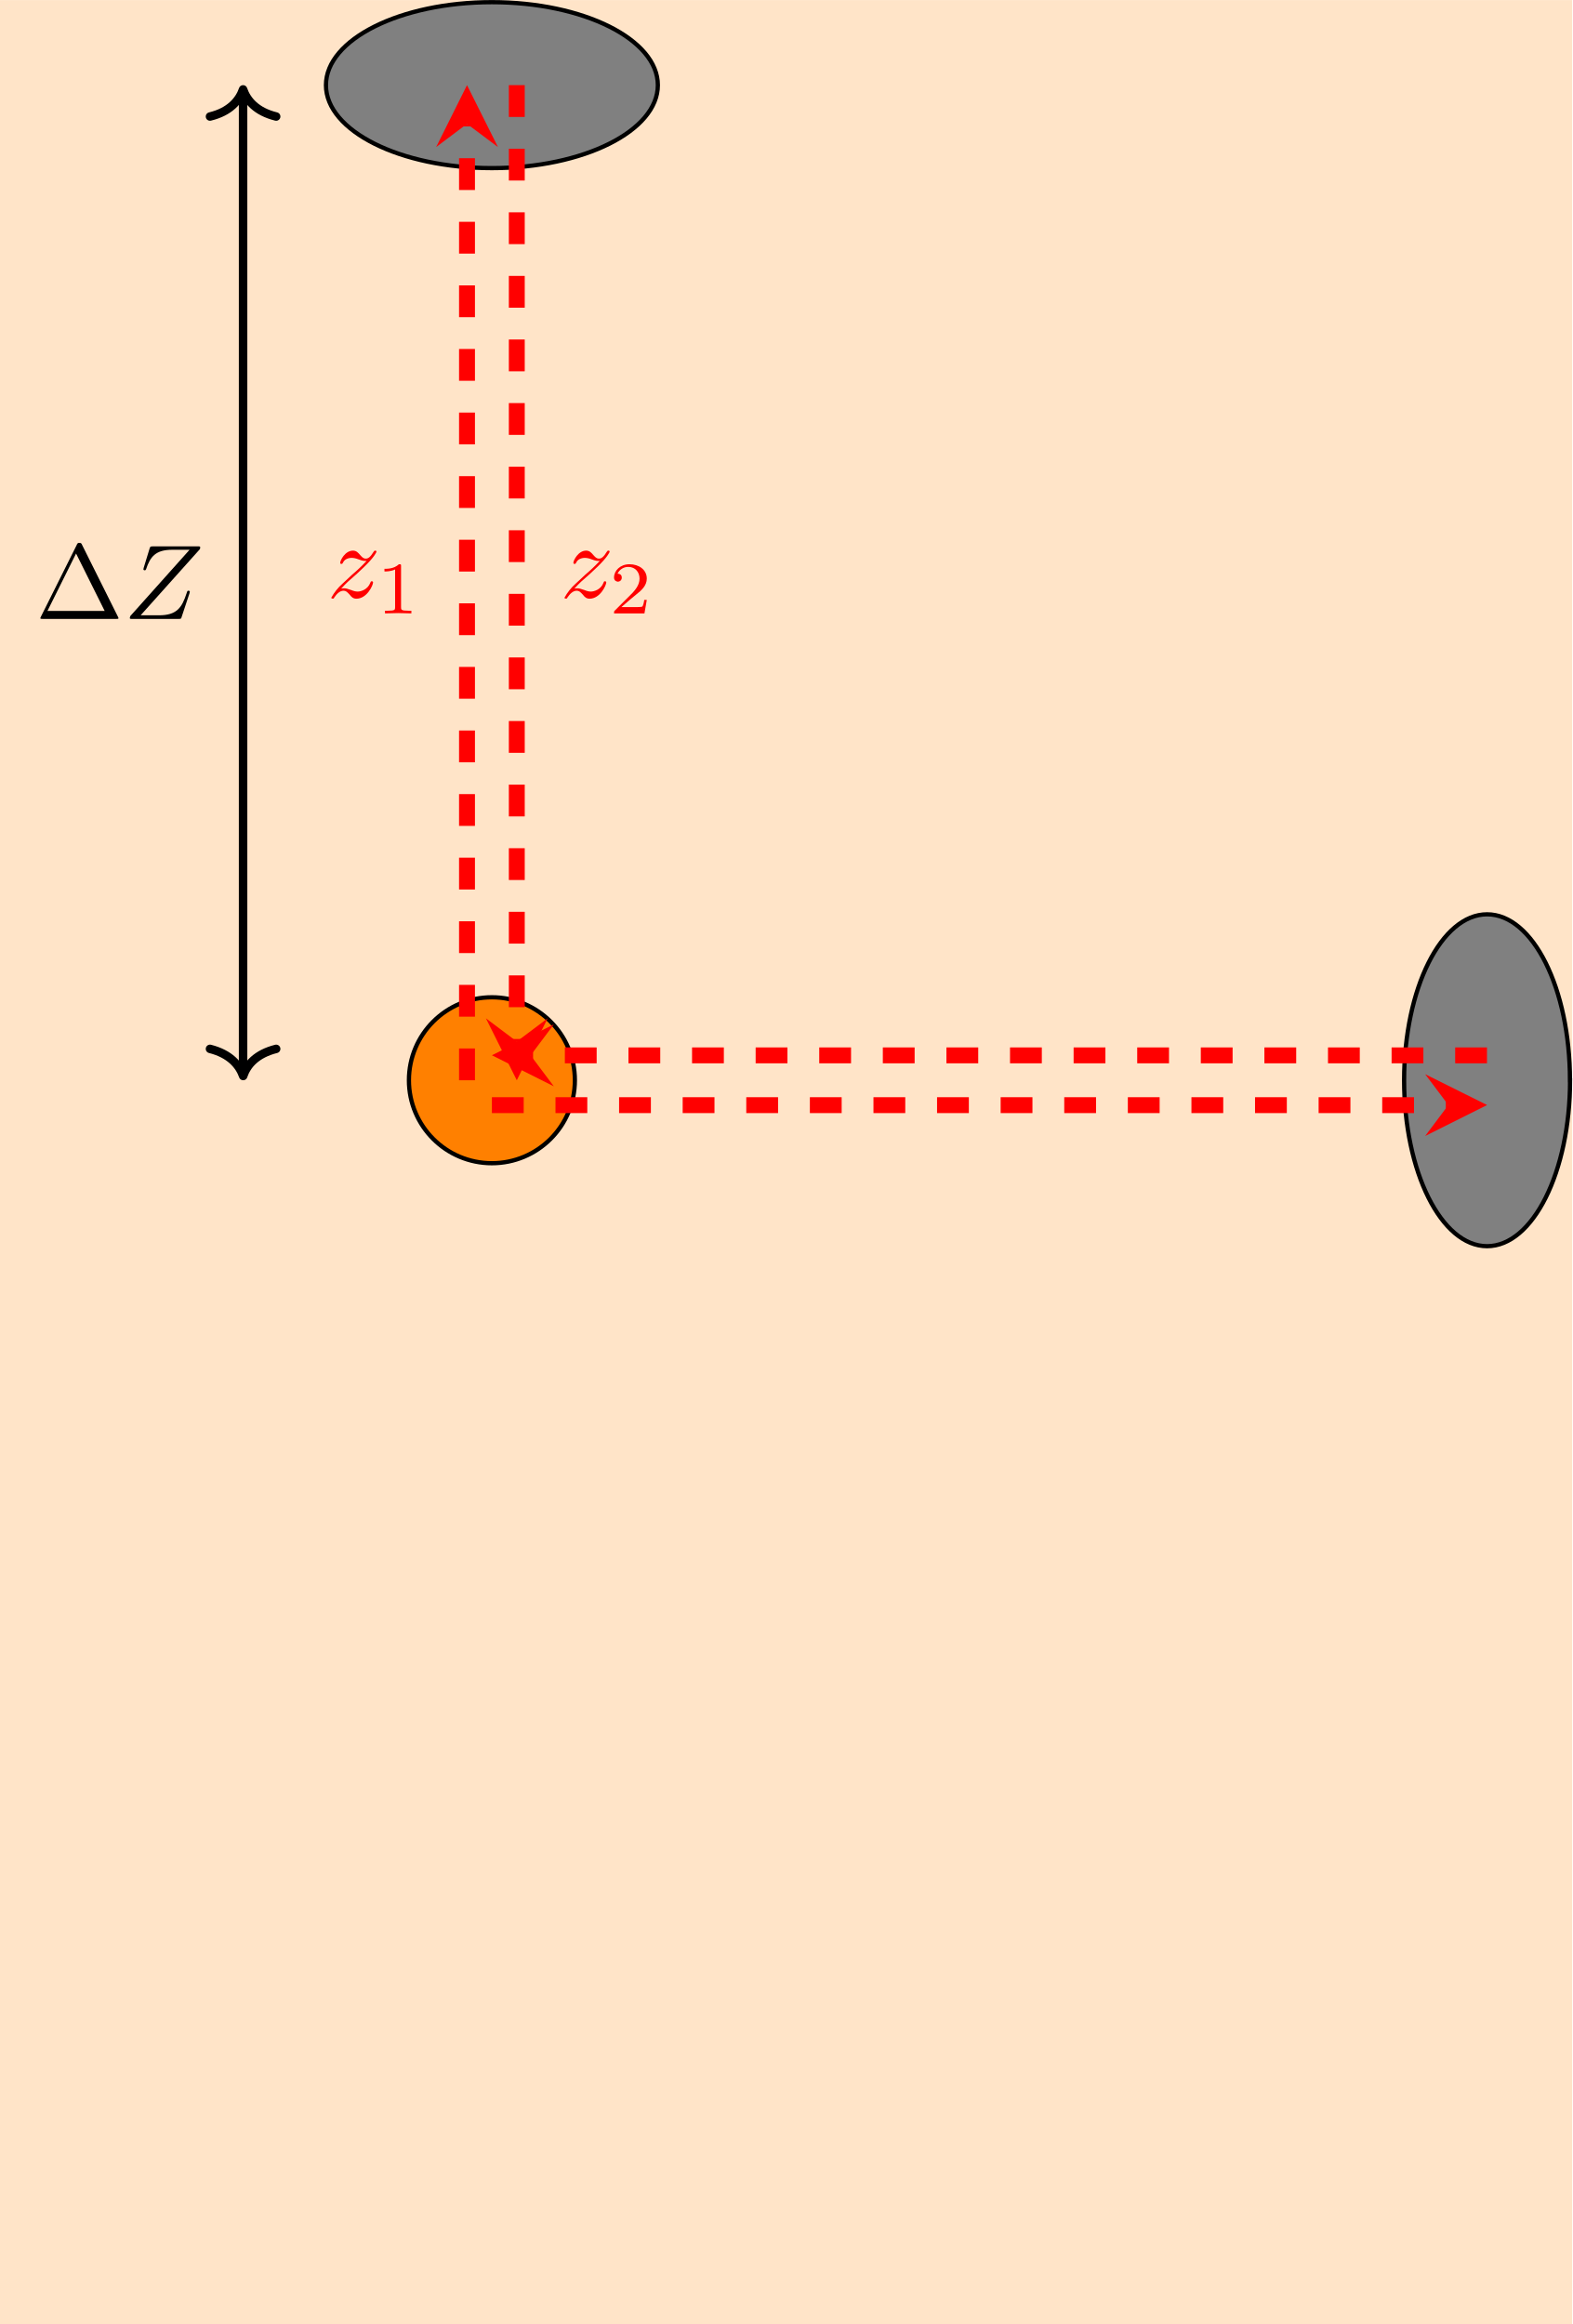
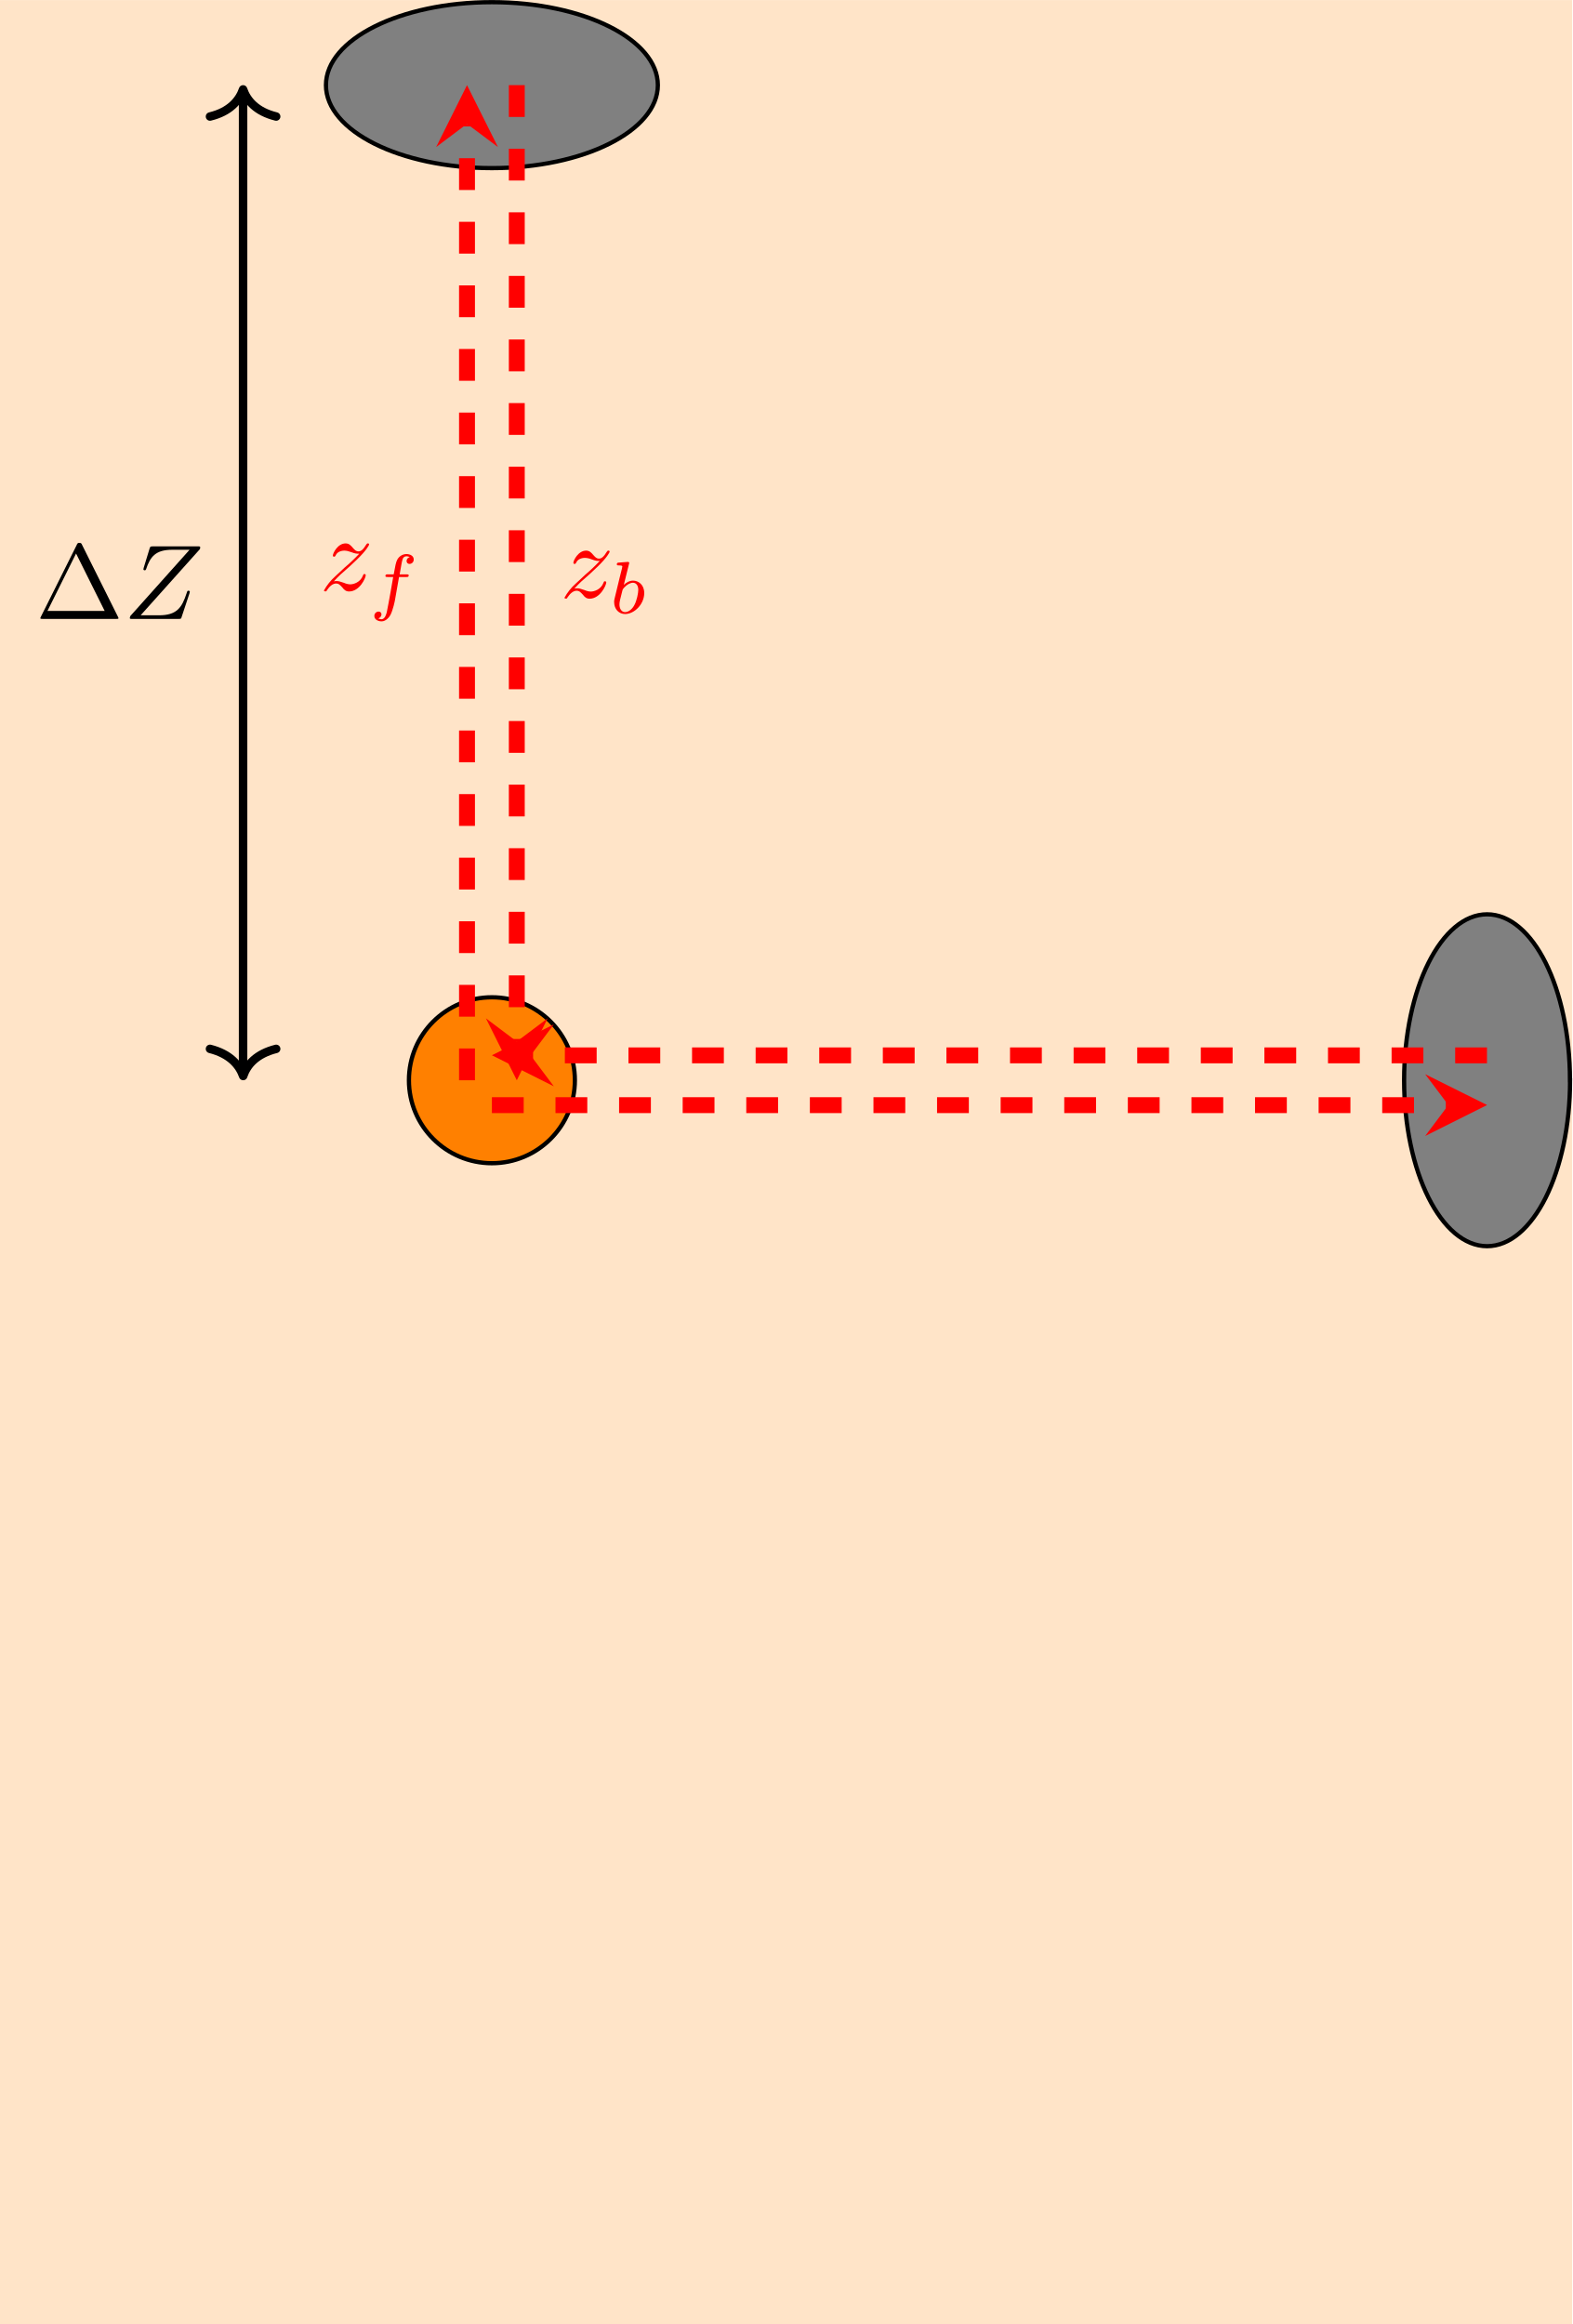
<svg xmlns="http://www.w3.org/2000/svg" xmlns:xlink="http://www.w3.org/1999/xlink" width="197.05" height="291.3" viewBox="0 0 147.79 218.47">
  <defs>
    <symbol id="d" overflow="visible">
      <path d="M1.33-.83c.53-.58.83-.83 1.19-1.14 0 0 .6-.53.96-.89.96-.92 1.18-1.4 1.18-1.45 0-.1-.1-.1-.11-.1-.08 0-.1.02-.16.11-.3.49-.5.64-.73.64-.25 0-.36-.15-.52-.32-.19-.22-.36-.43-.69-.43-.75 0-1.2.93-1.2 1.14q0 .1.1.11c.1 0 .12-.04.15-.1.19-.47.77-.47.84-.47q.3.01.63.14c.4.15.51.15.76.15a16 16 0 0 1-1.37 1.3l-.9.84A5 5 0 0 0 .41.02C.42.1.53.1.55.1Q.64.13.7-.02c.24-.35.53-.62.86-.62.22 0 .33.1.58.37.16.22.34.38.63.38 1 0 1.57-1.27 1.57-1.53q0-.1-.12-.11c-.1 0-.11.06-.14.14-.24.64-.88.83-1.2.83Q2.59-.57 2.3-.7c-.35-.12-.5-.17-.7-.17-.02 0-.18 0-.27.03m0 0" style="stroke:none" />
    </symbol>
    <symbol id="h" overflow="visible">
      <path d="M7.17-6.56q.03-.07.03-.16c0-.1-.04-.1-.25-.1h-4.2c-.23 0-.25.02-.31.21l-.55 1.8-.03.14s0 .1.12.1c.1 0 .11-.07.13-.1C2.5-5.84 3-6.5 4.56-6.5H6.2L.63-.27l-.05.18c0 .09.06.09.25.09h4.33c.25 0 .25-.02.3-.2l.73-2.2.03-.15q.01-.1-.13-.1c-.09 0-.1.02-.17.24C5.48-1.06 5-.34 3.32-.34H1.6Zm0 0" style="stroke:none" />
    </symbol>
    <symbol id="e" overflow="visible">
-       <path d="M2.33-4.44c0-.18 0-.18-.2-.18-.46.43-1.08.43-1.36.43v.25c.15 0 .62 0 1-.19v3.55c0 .24 0 .33-.7.33H.82V0l1.24-.03L3.3 0v-.25h-.27c-.7 0-.7-.1-.7-.33Zm0 0" style="stroke:none" />
+       <path d="M2.84-2.75h.68c.14 0 .23 0 .23-.16 0-.09-.1-.09-.22-.09H2.9c.16-.9.2-1.2.27-1.4.03-.16.18-.3.36-.3 0 0 .18 0 .32.08-.3.09-.3.34-.3.37 0 .16.12.27.27.27a.4.4 0 0 0 .4-.43c0-.32-.33-.5-.7-.5a1 1 0 0 0-.84.52c-.14.26-.19.58-.34 1.39h-.55c-.14 0-.23 0-.23.16 0 .09.1.09.22.09h.51c0 .05-.44 2.55-.6 3.3-.04.15-.16.67-.5.67 0 0-.16 0-.3-.08.28-.1.3-.34.3-.37C1.19.6 1.07.5.92.5a.4.4 0 0 0-.4.42c0 .31.33.5.68.5.44 0 .75-.45.83-.6.25-.48.42-1.34.43-1.41Zm0 0" style="stroke:none" />
    </symbol>
    <symbol id="f" overflow="visible">
-       <path d="M3.52-1.27h-.24c-.01.16-.1.57-.19.63-.04.05-.57.05-.68.05H1.13c.73-.64.98-.85 1.39-1.18.51-.4 1-.84 1-1.5 0-.84-.74-1.35-1.63-1.35-.86 0-1.45.6-1.45 1.25 0 .34.3.39.37.39.16 0 .36-.13.36-.38 0-.12-.04-.37-.4-.37a1.1 1.1 0 0 1 1.01-.64c.7 0 1.06.54 1.06 1.1 0 .61-.43 1.08-.65 1.33L.52-.27C.44-.2.44-.19.44 0H3.3Zm0 0" style="stroke:none" />
+       <path d="m1.84-4.62.03-.11q0-.1-.12-.11c-.14 0-.72.06-.9.07-.04 0-.15.02-.15.16 0 .1.11.1.2.1.32 0 .32.06.32.1s-.06.33-.11.49l-.16.64L.5-1.42q-.06.24-.05.34C.45-.38.91.06 1.48.06c.88 0 1.8-.93 1.8-1.97 0-.8-.56-1.17-1.05-1.17-.35 0-.67.2-.87.4Zm-.36 4.5c-.32 0-.53-.3-.53-.72 0-.25.07-.49.27-1.28.03-.13.03-.15.17-.3.27-.3.58-.46.83-.46.26 0 .5.2.5.68 0 .28-.14 1-.36 1.4-.17.35-.52.68-.88.68m0 0" style="stroke:none" />
    </symbol>
    <symbol id="g" overflow="visible">
      <path d="M4.4-6.95c-.06-.14-.09-.2-.26-.2-.16 0-.19.06-.25.2L.52-.2l-.05.12c0 .08.06.08.22.08H7.6c.16 0 .22 0 .22-.08q.01 0-.05-.12Zm-.57.8 2.69 5.4H1.14Zm0 0" style="stroke:none" />
    </symbol>
    <clipPath id="a">
      <path d="M0 0h147.79v218.48H0Zm0 0" />
    </clipPath>
    <clipPath id="b">
      <path d="M131 85h16.79v33H131Zm0 0" />
    </clipPath>
    <clipPath id="c">
      <path d="M126 80h21.79v43H126Zm0 0" />
    </clipPath>
  </defs>
  <g clip-path="url(#a)">
    <path d="M0 218.48h147.79V0H0Zm0 0" style="stroke:none;fill-rule:nonzero;fill:#ffe4c8;fill-opacity:1" />
  </g>
  <path d="M7.8 0A7.8 7.8 0 1 1-7.8 0 7.8 7.8 0 0 1 7.8 0Zm0 0" style="fill-rule:nonzero;fill:#ff8000;fill-opacity:1;stroke-width:.399;stroke-linecap:butt;stroke-linejoin:miter;stroke:#000;stroke-opacity:1;stroke-miterlimit:10" transform="matrix(1 0 0 -1 46.24 101.55)" />
  <g clip-path="url(#b)">
    <path d="M147.59 101.55c0-8.62-3.5-15.6-7.8-15.6s-7.8 6.98-7.8 15.6c0 8.6 3.5 15.59 7.8 15.59s7.8-6.98 7.8-15.6m0 0" style="stroke:none;fill-rule:nonzero;fill:gray;fill-opacity:1" />
  </g>
  <g clip-path="url(#c)">
    <path d="M101.34 0c0 8.61-3.48 15.6-7.79 15.6-4.3 0-7.8-6.99-7.8-15.6s3.5-15.6 7.8-15.6 7.8 6.99 7.8 15.6Zm0 0" style="fill:none;stroke-width:.399;stroke-linecap:butt;stroke-linejoin:miter;stroke:#000;stroke-opacity:1;stroke-miterlimit:10" transform="matrix(1 0 0 -1 46.24 101.55)" />
  </g>
  <path d="M15.6 93.55c0 4.3-6.99 7.8-15.6 7.8s-15.6-3.5-15.6-7.8 6.99-7.8 15.6-7.8 15.6 3.5 15.6 7.8Zm0 0" style="fill-rule:nonzero;fill:gray;fill-opacity:1;stroke-width:.399;stroke-linecap:butt;stroke-linejoin:miter;stroke:#000;stroke-opacity:1;stroke-miterlimit:10" transform="matrix(1 0 0 -1 46.24 101.55)" />
  <path d="M0-2.34h89.9" style="fill:none;stroke-width:1.494;stroke-linecap:butt;stroke-linejoin:miter;stroke:red;stroke-opacity:1;stroke-dasharray:2.989,2.989;stroke-miterlimit:10" transform="matrix(1 0 0 -1 46.24 101.55)" />
  <path d="m139.79 103.88-5.82-2.9 2.18 2.9-2.18 2.91" style="stroke:none;fill-rule:nonzero;fill:red;fill-opacity:1" />
  <path d="M93.54 2.34H3.64" style="fill:none;stroke-width:1.494;stroke-linecap:butt;stroke-linejoin:miter;stroke:red;stroke-opacity:1;stroke-dasharray:2.989,2.989;stroke-miterlimit:10" transform="matrix(1 0 0 -1 46.24 101.55)" />
  <path d="m46.24 99.2 5.82 2.92-2.18-2.91 2.18-2.91" style="stroke:none;fill-rule:nonzero;fill:red;fill-opacity:1" />
  <path d="M-2.34 0v89.9" style="fill:none;stroke-width:1.494;stroke-linecap:butt;stroke-linejoin:miter;stroke:red;stroke-opacity:1;stroke-dasharray:2.989,2.989;stroke-miterlimit:10" transform="matrix(1 0 0 -1 46.24 101.55)" />
  <path d="M43.9 8 41 13.82l2.9-2.18 2.91 2.18" style="stroke:none;fill-rule:nonzero;fill:red;fill-opacity:1" />
-   <use xlink:href="#d" x="30.73" y="56.17" style="fill:red;fill-opacity:1" />
-   <use xlink:href="#e" x="35.37" y="57.66" style="fill:red;fill-opacity:1" />
+   <use xlink:href="#d" x="30.04" y="55.49" style="fill:red;fill-opacity:1" />
+   <use xlink:href="#e" x="34.67" y="56.99" style="fill:red;fill-opacity:1" />
  <path d="M2.34 93.55V3.63" style="fill:none;stroke-width:1.494;stroke-linecap:butt;stroke-linejoin:miter;stroke:red;stroke-opacity:1;stroke-dasharray:2.989,2.989;stroke-miterlimit:10" transform="matrix(1 0 0 -1 46.24 101.55)" />
  <path d="m48.58 101.55 2.9-5.82-2.9 2.18-2.9-2.18" style="stroke:none;fill-rule:nonzero;fill:red;fill-opacity:1" />
  <use xlink:href="#d" x="52.65" y="56.17" style="fill:red;fill-opacity:1" />
  <use xlink:href="#f" x="57.28" y="57.66" style="fill:red;fill-opacity:1" />
  <path d="M-23.39.8v91.95" style="fill:none;stroke-width:.797;stroke-linecap:butt;stroke-linejoin:miter;stroke:#000;stroke-opacity:1;stroke-miterlimit:10" transform="matrix(1 0 0 -1 46.24 101.55)" />
  <path d="M-2.55 3.11C-2.08 1.24-1.05.36 0 .01c-1.04-.37-2.08-1.26-2.55-3.12" style="fill:none;stroke-width:.797;stroke-linecap:round;stroke-linejoin:round;stroke:#000;stroke-opacity:1;stroke-miterlimit:10" transform="matrix(0 1 1 0 22.85 101.15)" />
  <path d="M-2.55 3.11C-2.1 1.25-1.05.36 0 0c-1.05-.36-2.09-1.24-2.55-3.11" style="fill:none;stroke-width:.797;stroke-linecap:round;stroke-linejoin:round;stroke:#000;stroke-opacity:1;stroke-miterlimit:10" transform="matrix(0 -1 -1 0 22.85 8.4)" />
  <use xlink:href="#g" x="3.32" y="58.18" style="fill:#000;fill-opacity:1" />
  <use xlink:href="#h" x="11.62" y="58.18" style="fill:#000;fill-opacity:1" />
</svg>
